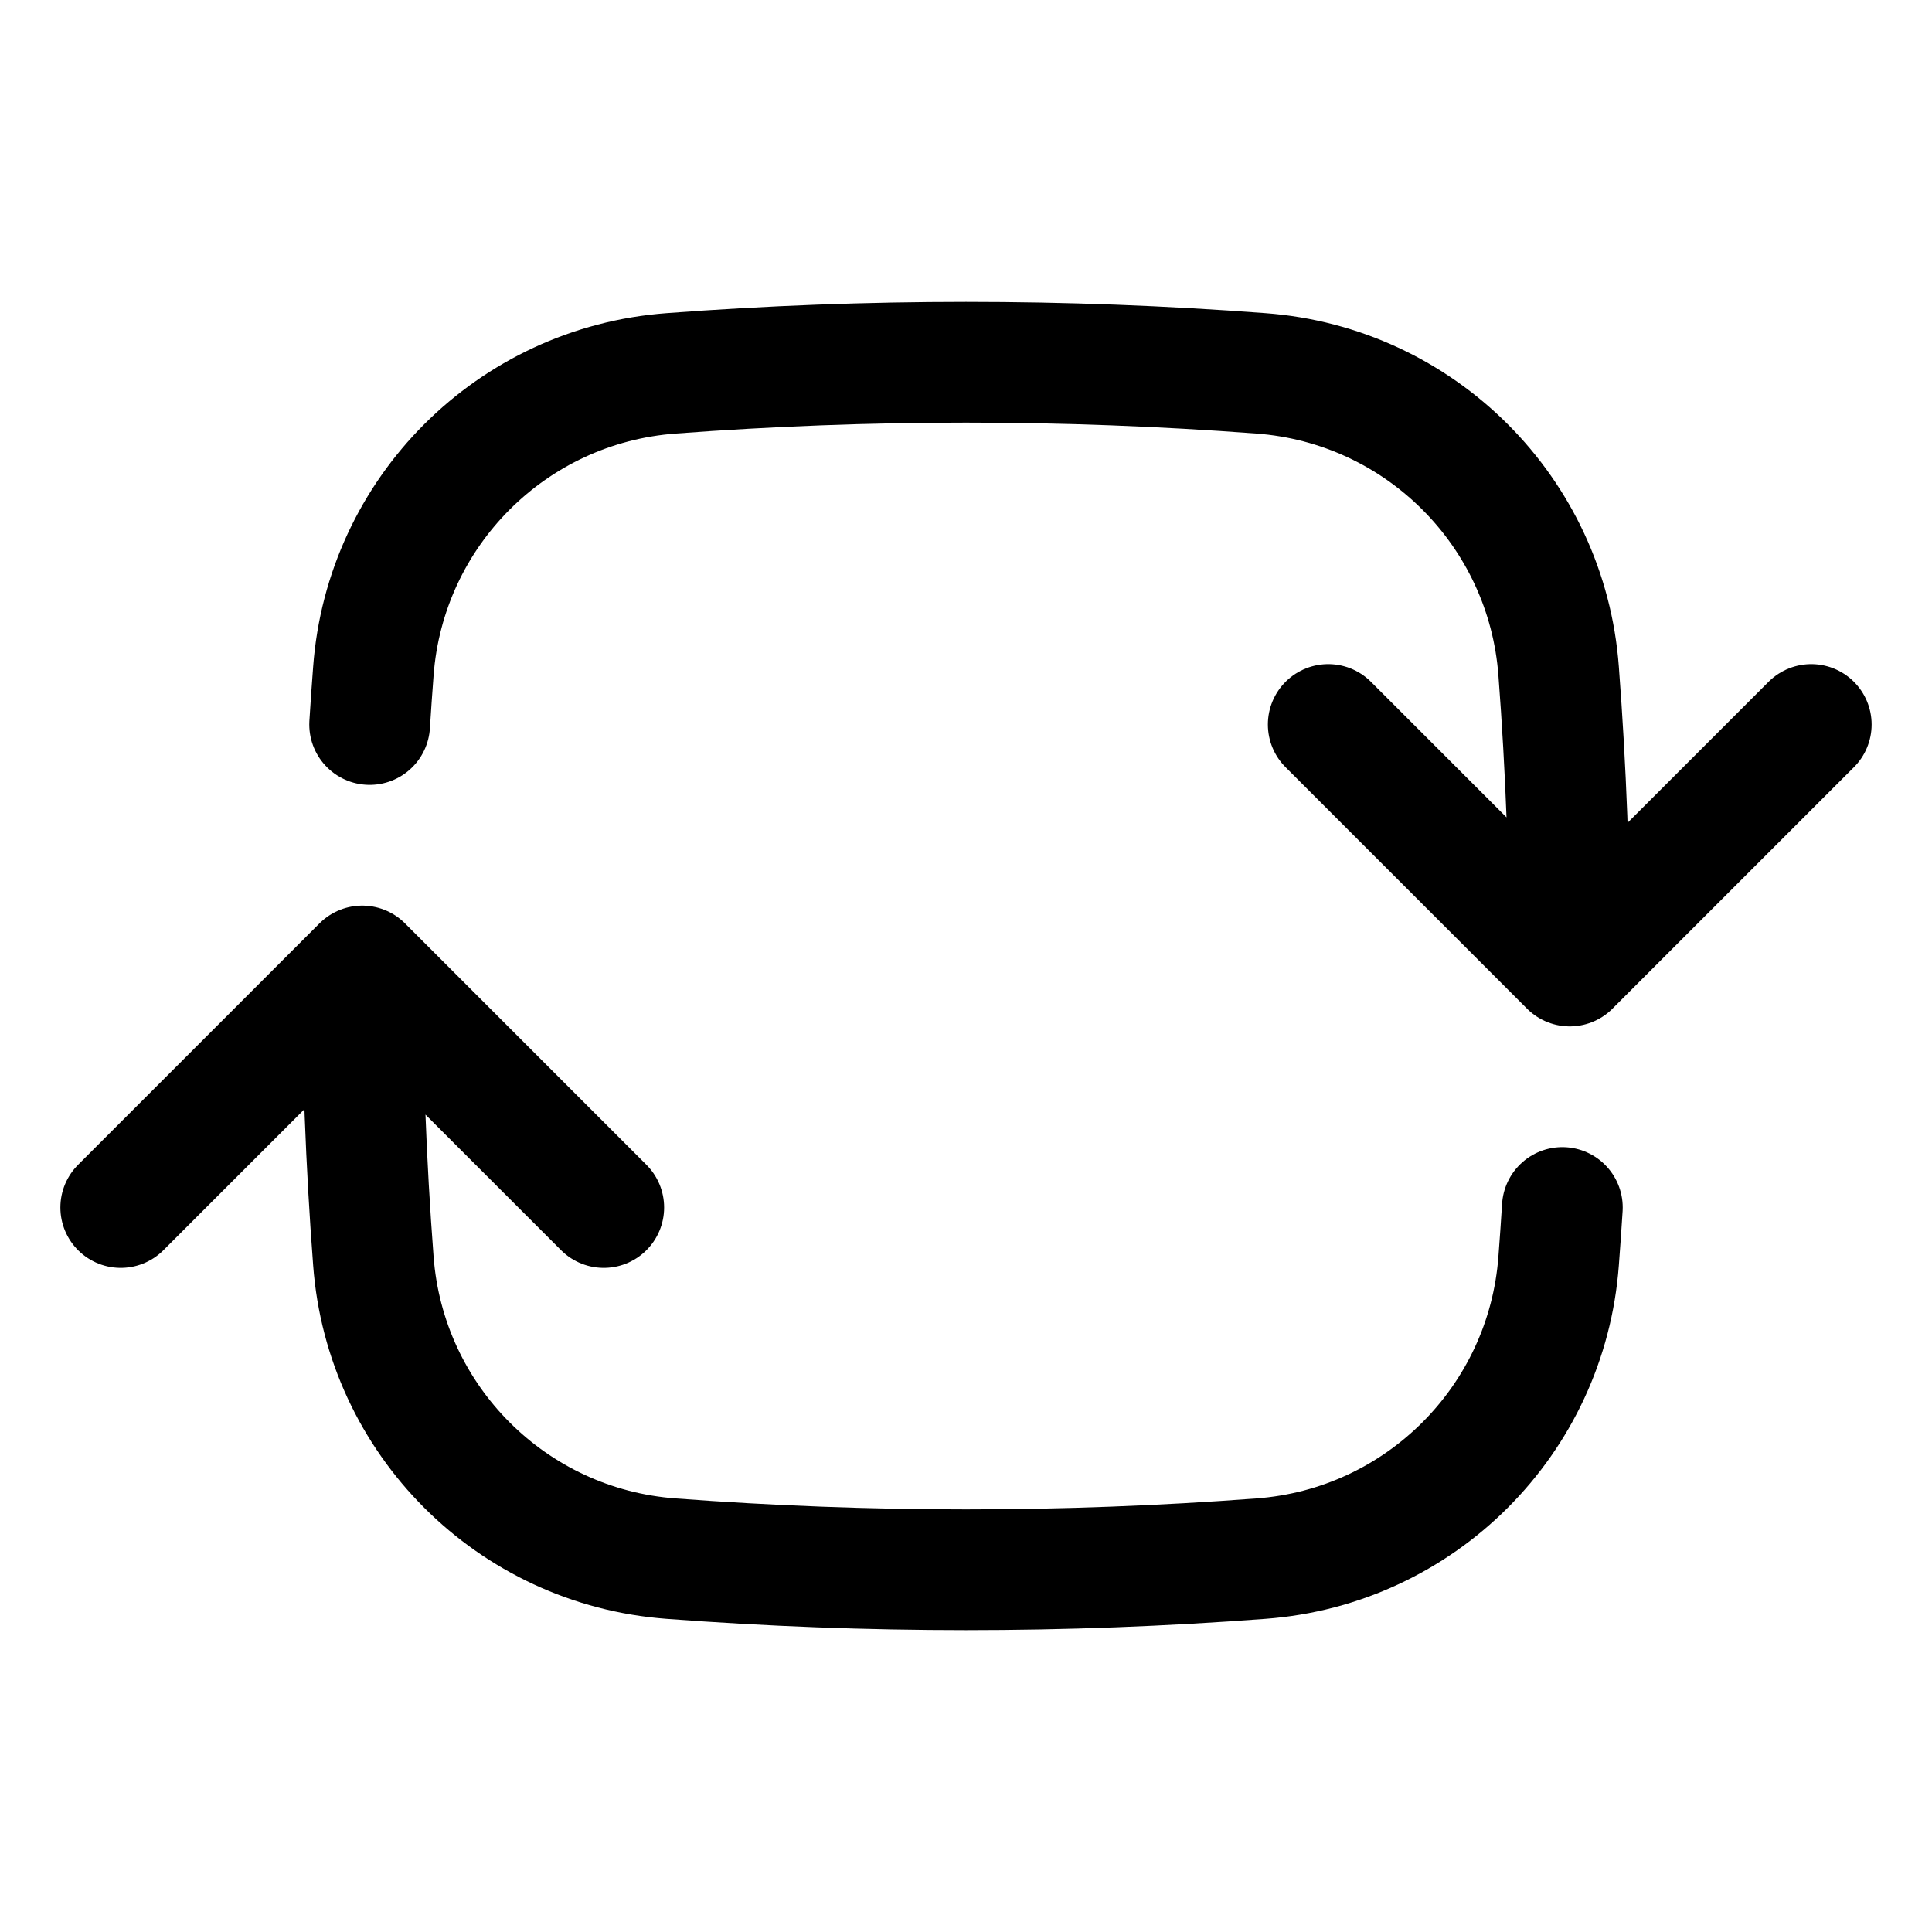
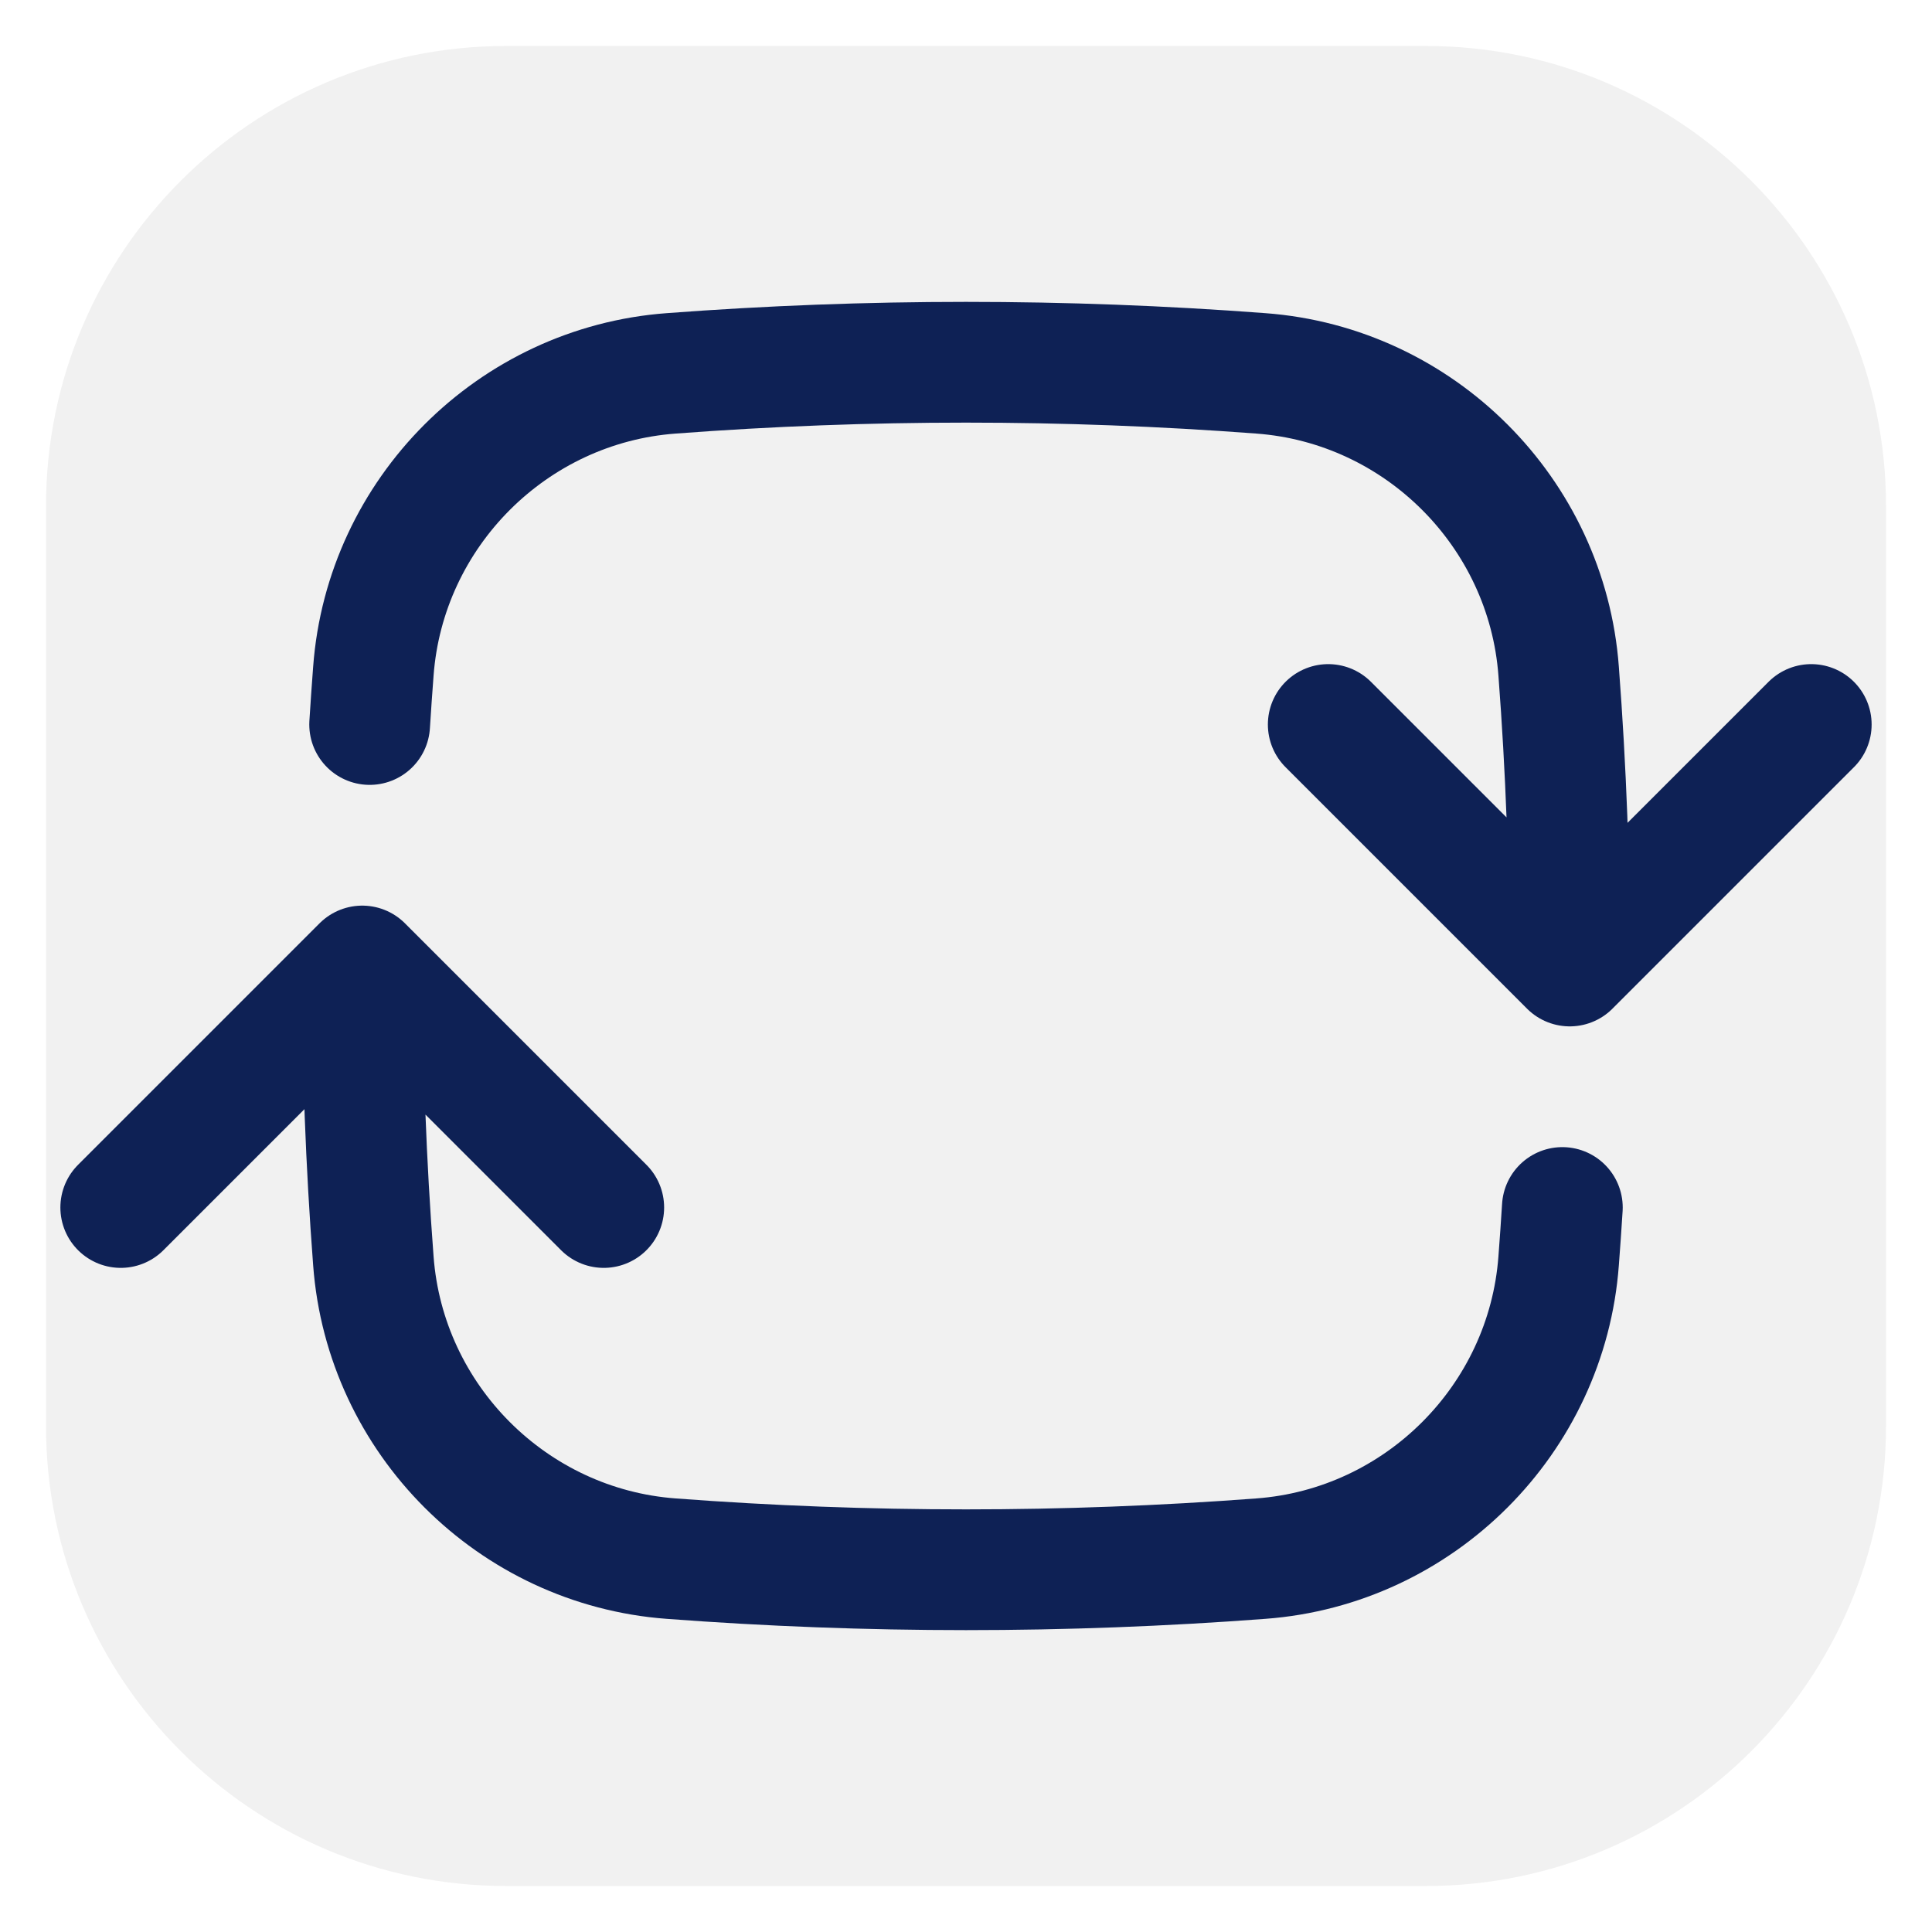
- <svg xmlns="http://www.w3.org/2000/svg" fill="none" viewBox="0 0 24 24" stroke-width="1.5" stroke="currentColor" class="w-6 h-6">
-   <path stroke-linecap="round" stroke-linejoin="round" d="M19.5 12c0-1.232-.046-2.453-.138-3.662a4.006 4.006 0 00-3.7-3.7 48.678 48.678 0 00-7.324 0 4.006 4.006 0 00-3.7 3.7c-.017.22-.032.441-.046.662M19.5 12l3-3m-3 3l-3-3m-12 3c0 1.232.046 2.453.138 3.662a4.006 4.006 0 003.7 3.7 48.656 48.656 0 007.324 0 4.006 4.006 0 003.7-3.7c.017-.22.032-.441.046-.662M4.5 12l3 3m-3-3l-3 3" />
+ <svg xmlns="http://www.w3.org/2000/svg" width="100%" height="100%" viewBox="0 0 24 24" version="1.1" xml:space="preserve" style="fill-rule:evenodd;clip-rule:evenodd;stroke-linecap:round;stroke-linejoin:round;">
+   <g transform="matrix(1,0,0,1,0.161687,-0.151566)">
+     <path d="M23.267,6.437C23.267,3.283 20.706,0.723 17.553,0.723L6.124,0.723C2.97,0.723 0.41,3.283 0.41,6.437L0.41,17.866C0.41,21.02 2.97,23.58 6.124,23.58L17.553,23.58C20.706,23.58 23.267,21.02 23.267,17.866L23.267,6.437Z" style="fill:rgb(241,241,241);" />
+   </g>
+   <path d="M19.5,12C19.5,10.768 19.454,9.547 19.362,8.338C19.216,6.367 17.633,4.784 15.662,4.638C13.224,4.454 10.776,4.454 8.338,4.638C6.367,4.784 4.784,6.367 4.638,8.338C4.621,8.558 4.606,8.779 4.592,9M19.5,12L22.5,9M19.5,12L16.5,9M4.5,12C4.5,13.232 4.546,14.453 4.638,15.662C4.784,17.633 6.367,19.216 8.338,19.362C10.776,19.546 13.224,19.546 15.662,19.362C17.633,19.216 19.216,17.633 19.362,15.662C19.379,15.442 19.394,15.221 19.408,15M4.5,12L7.5,15M4.5,12L1.5,15" style="fill:none;fill-rule:nonzero;stroke:rgb(14,33,85);stroke-width:1.5px;" />
</svg>
